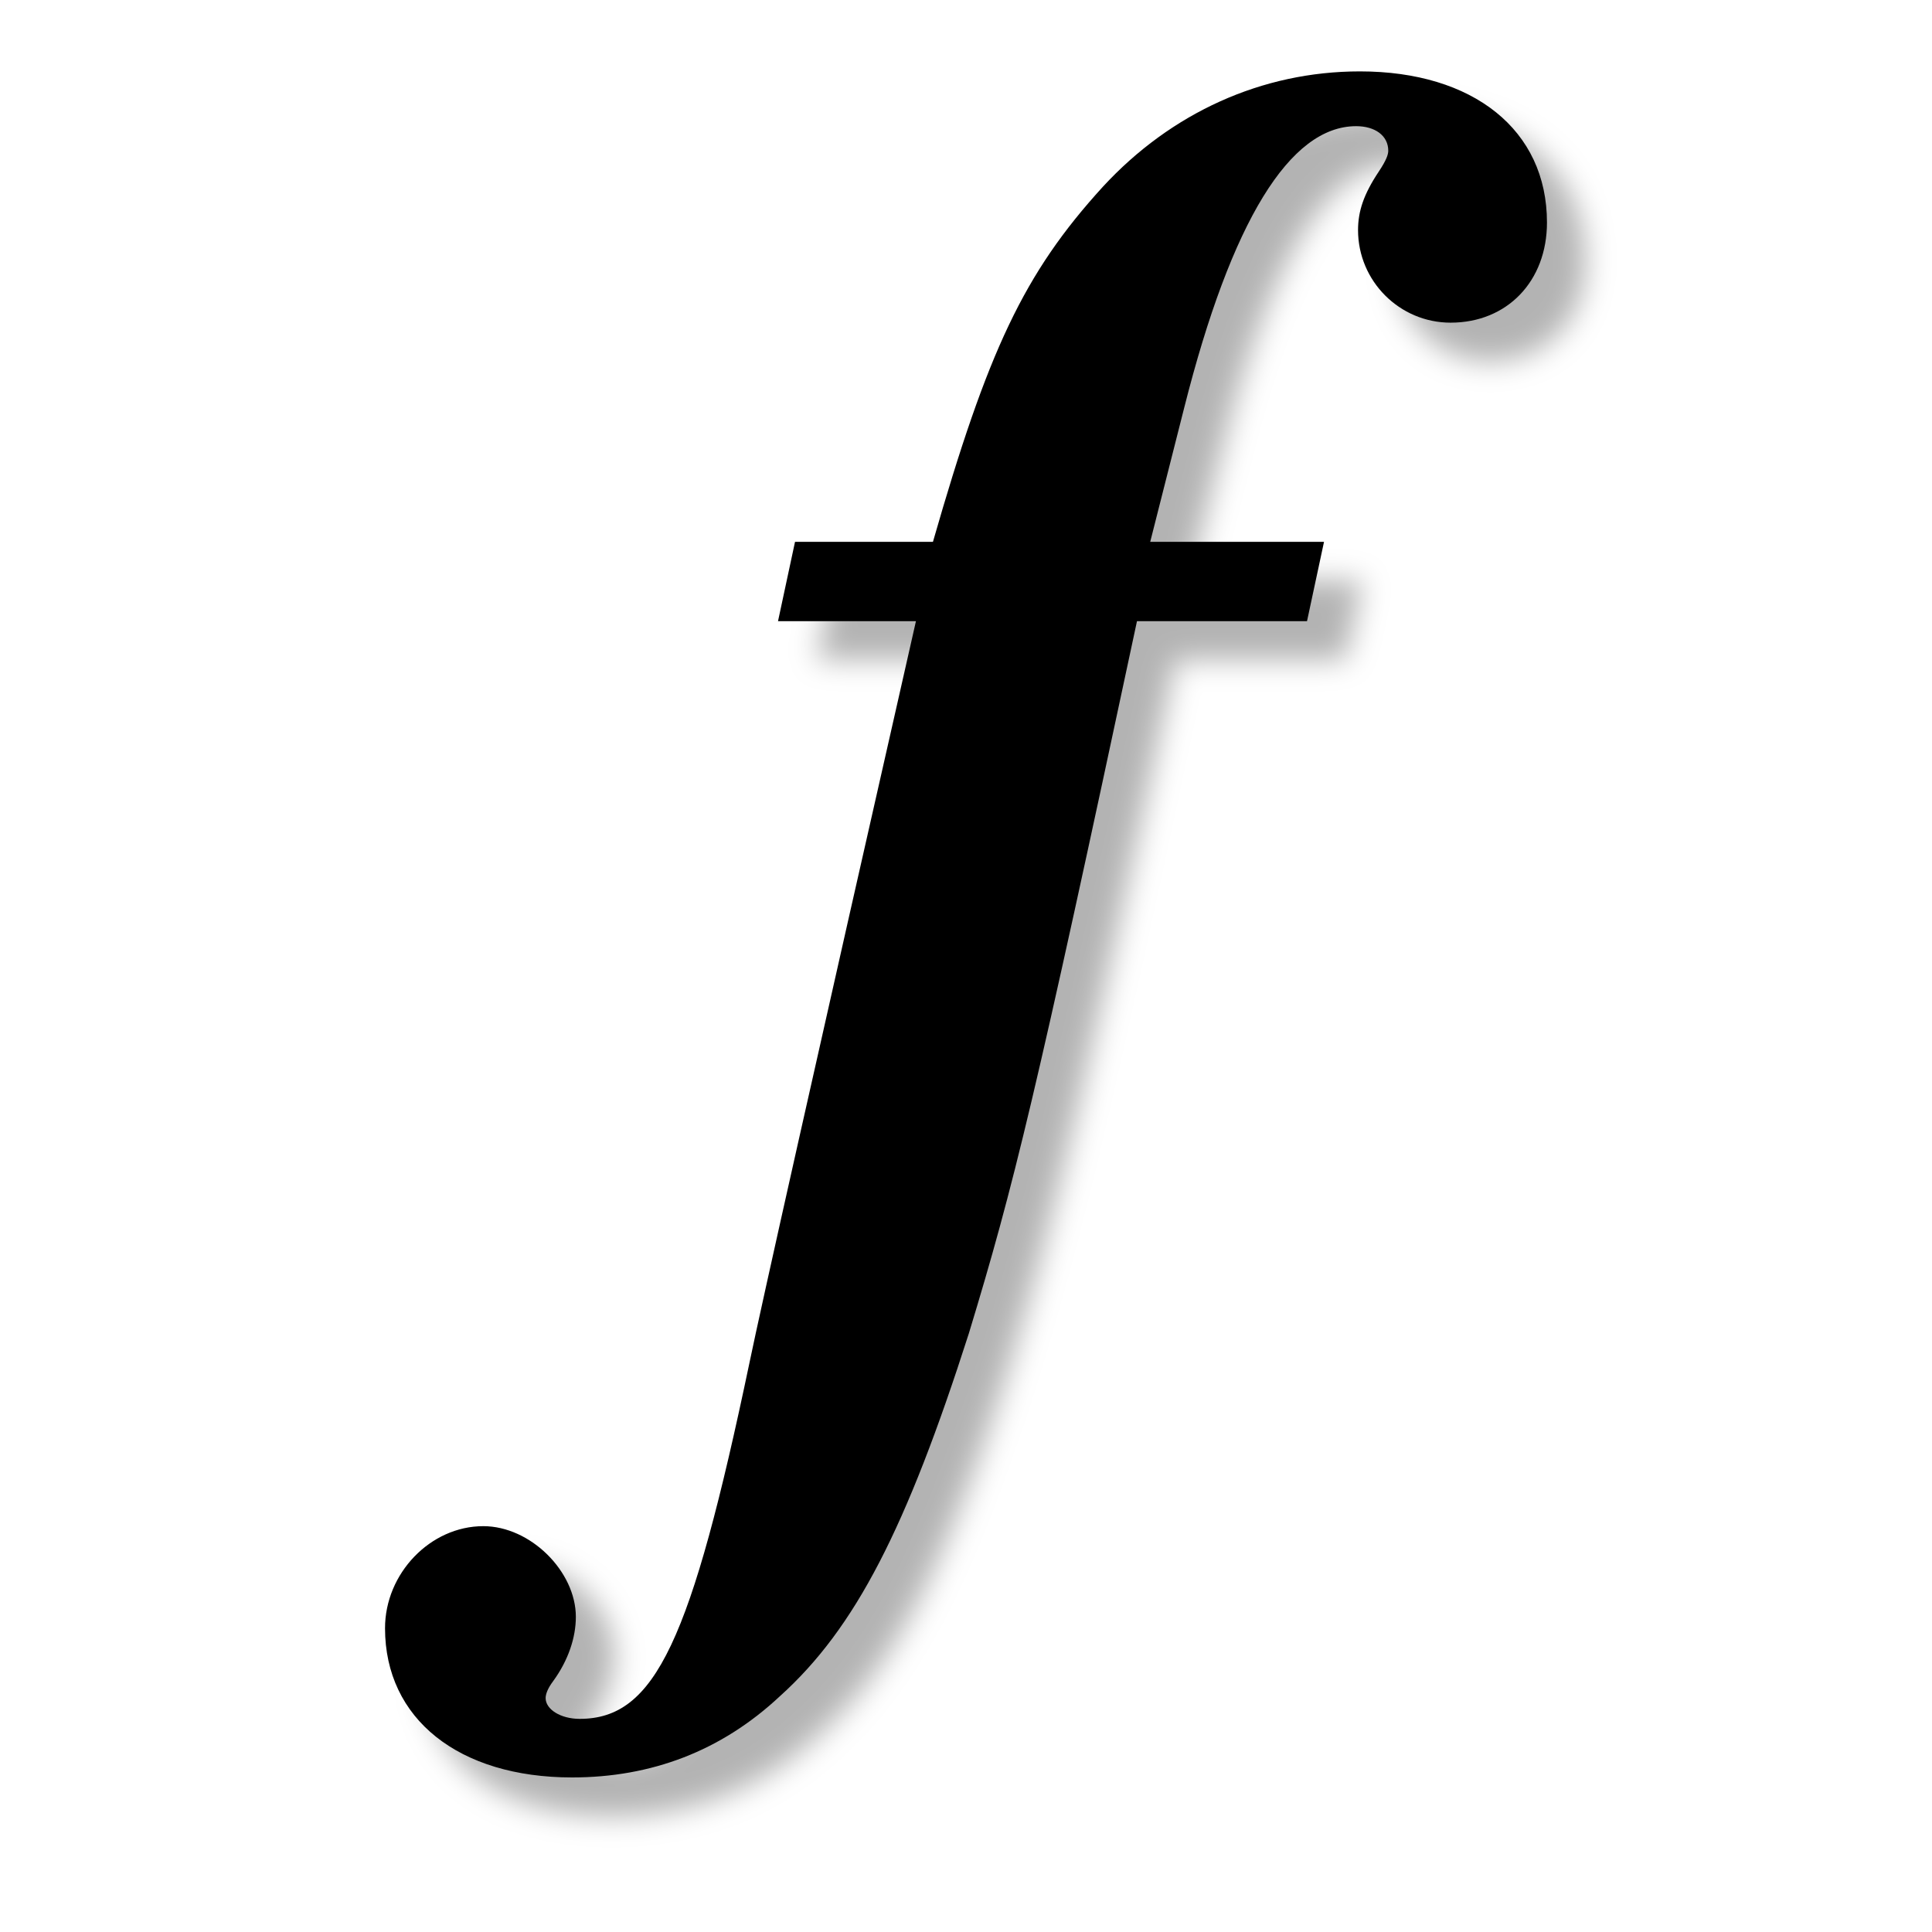
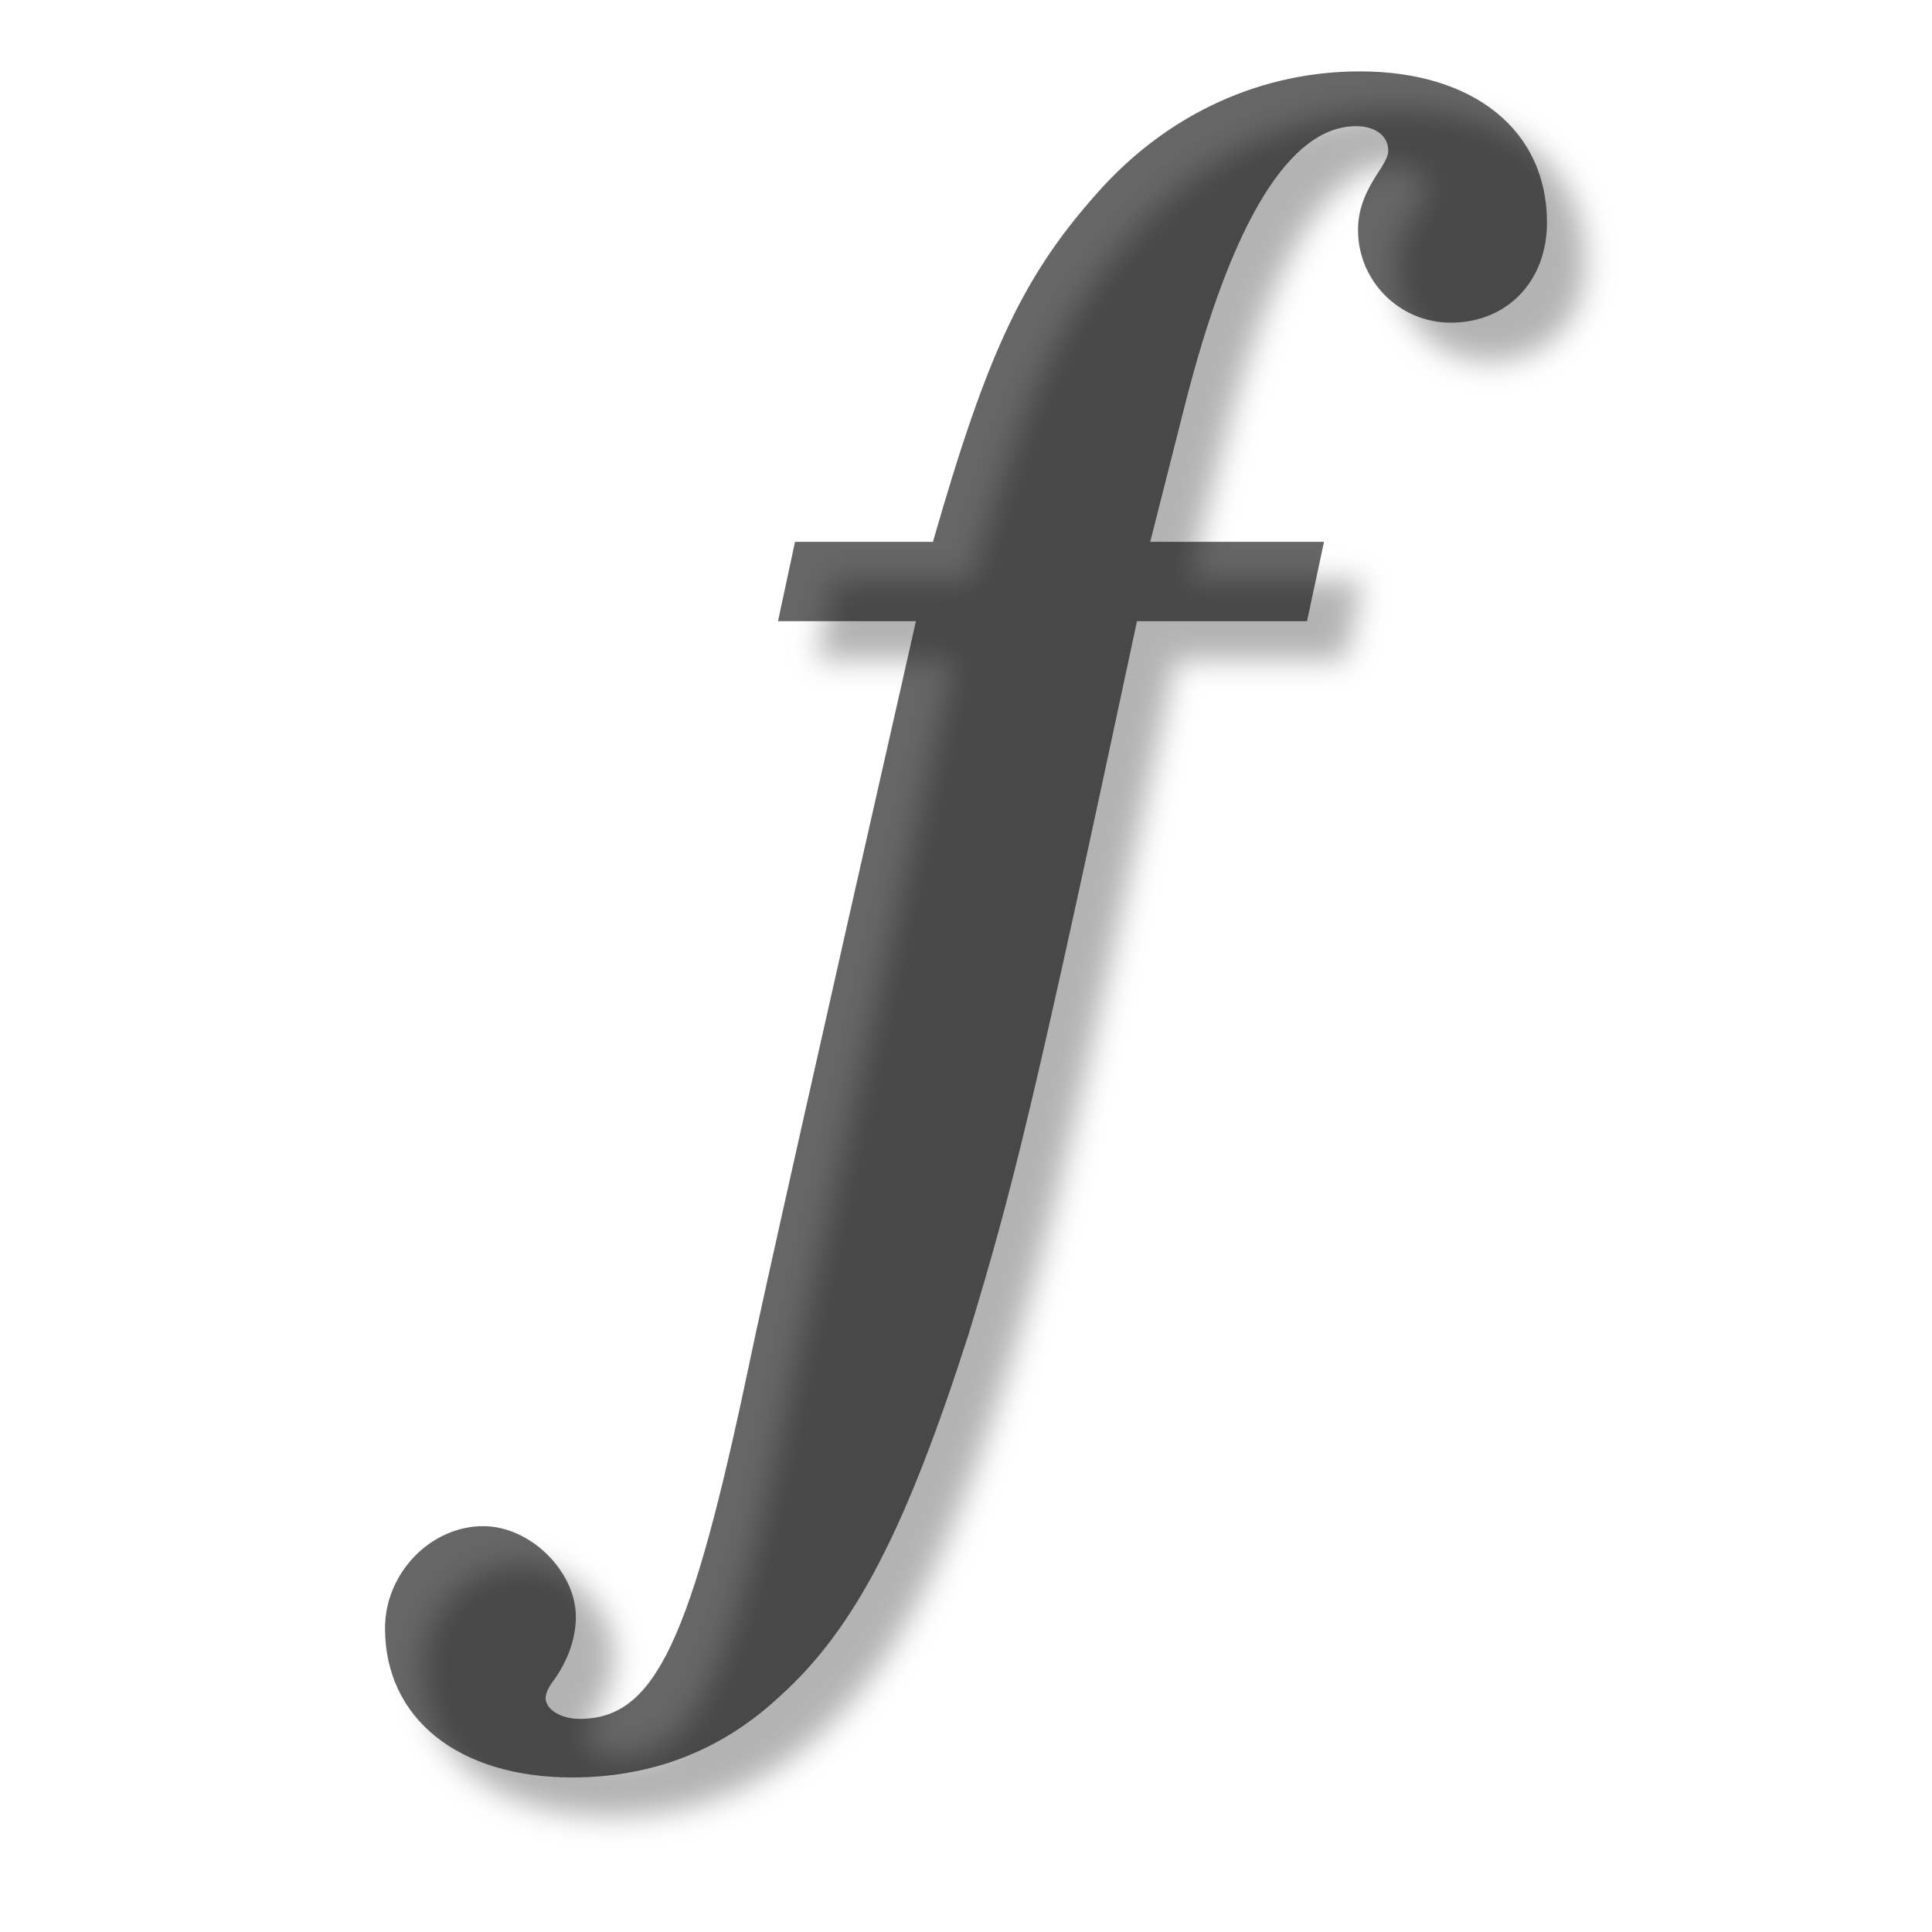
<svg xmlns="http://www.w3.org/2000/svg" version="1.0" width="100" height="100" id="svg2">
  <defs id="defs4">
    <filter id="filter3209">
      <feGaussianBlur id="feGaussianBlur3211" stdDeviation="0.742" />
    </filter>
  </defs>
  <path d="M 70.531,30.045 L 61.535,30.045 L 63.295,23.102 C 65.74,13.421 68.771,8.531 72.194,8.531 C 73.172,8.531 73.856,9.02 73.856,9.802 C 73.856,9.998 73.758,10.291 73.367,10.878 C 72.585,12.052 72.292,12.932 72.292,13.91 C 72.292,16.55 74.443,18.701 77.083,18.701 C 80.017,18.701 82.071,16.55 82.071,13.518 C 82.071,8.727 78.257,5.695 72.389,5.695 C 67.304,5.695 62.61,7.847 59.09,11.66 C 54.983,16.159 53.125,20.168 50.289,30.045 L 43.15,30.045 L 42.27,34.152 L 49.409,34.152 C 44.128,57.426 41.39,69.65 40.803,72.486 C 37.771,86.959 35.913,90.969 32.002,90.969 C 31.024,90.969 30.242,90.48 30.242,89.893 C 30.242,89.697 30.339,89.404 30.633,89.013 C 31.415,87.937 31.806,86.764 31.806,85.688 C 31.806,83.341 29.459,80.994 27.015,80.994 C 24.276,80.994 21.929,83.439 21.929,86.275 C 21.929,90.968 25.743,94 31.611,94 C 35.718,94 39.336,92.631 42.368,89.795 C 46.279,86.275 48.92,81.092 52.147,71.019 C 54.494,63.294 55.569,58.893 60.85,34.152 L 69.651,34.152 L 70.531,30.045" id="path2387" style="font-size:97.791px;font-style:normal;font-weight:normal;opacity:0.3;fill:#000000;fill-opacity:1;stroke:none;stroke-width:1px;stroke-linecap:butt;stroke-linejoin:miter;stroke-opacity:1;filter:url(#filter3209);font-family:Bitstream Vera Sans;-inkscape-font-specification:Bitstream Vera Sans" />
-   <path d="M 68.531,28.045 L 59.535,28.045 L 61.295,21.102 C 63.74,11.421 66.771,6.531 70.194,6.531 C 71.172,6.531 71.856,7.02 71.856,7.802 C 71.856,7.998 71.758,8.291 71.367,8.878 C 70.585,10.052 70.292,10.932 70.292,11.91 C 70.292,14.55 72.443,16.701 75.083,16.701 C 78.017,16.701 80.071,14.55 80.071,11.518 C 80.071,6.727 76.257,3.695 70.389,3.695 C 65.304,3.695 60.61,5.847 57.09,9.66 C 52.983,14.159 51.125,18.168 48.289,28.045 L 41.15,28.045 L 40.27,32.152 L 47.409,32.152 C 42.128,55.426 39.39,67.65 38.803,70.486 C 35.771,84.959 33.913,88.968 30.002,88.968 C 29.024,88.968 28.242,88.48 28.242,87.893 C 28.242,87.697 28.339,87.404 28.633,87.013 C 29.415,85.937 29.806,84.763 29.806,83.688 C 29.806,81.341 27.459,78.994 25.015,78.994 C 22.276,78.994 19.929,81.439 19.929,84.275 C 19.929,88.968 23.743,92 29.611,92 C 33.718,92 37.336,90.631 40.368,87.795 C 44.279,84.275 46.92,79.092 50.147,69.019 C 52.494,61.294 53.569,56.893 58.85,32.152 L 67.651,32.152 L 68.531,28.045" id="text2382" style="font-size:97.791px;font-style:normal;font-weight:normal;fill:#000000;fill-opacity:1;stroke:none;stroke-width:1px;stroke-linecap:butt;stroke-linejoin:miter;stroke-opacity:1;font-family:Bitstream Vera Sans;-inkscape-font-specification:Bitstream Vera Sans" />
+   <path d="M 68.531,28.045 L 59.535,28.045 L 61.295,21.102 C 63.74,11.421 66.771,6.531 70.194,6.531 C 71.172,6.531 71.856,7.02 71.856,7.802 C 71.856,7.998 71.758,8.291 71.367,8.878 C 70.585,10.052 70.292,10.932 70.292,11.91 C 70.292,14.55 72.443,16.701 75.083,16.701 C 78.017,16.701 80.071,14.55 80.071,11.518 C 80.071,6.727 76.257,3.695 70.389,3.695 C 65.304,3.695 60.61,5.847 57.09,9.66 C 52.983,14.159 51.125,18.168 48.289,28.045 L 41.15,28.045 L 40.27,32.152 L 47.409,32.152 C 42.128,55.426 39.39,67.65 38.803,70.486 C 35.771,84.959 33.913,88.968 30.002,88.968 C 29.024,88.968 28.242,88.48 28.242,87.893 C 28.242,87.697 28.339,87.404 28.633,87.013 C 29.415,85.937 29.806,84.763 29.806,83.688 C 29.806,81.341 27.459,78.994 25.015,78.994 C 22.276,78.994 19.929,81.439 19.929,84.275 C 19.929,88.968 23.743,92 29.611,92 C 33.718,92 37.336,90.631 40.368,87.795 C 44.279,84.275 46.92,79.092 50.147,69.019 C 52.494,61.294 53.569,56.893 58.85,32.152 L 67.651,32.152 L 68.531,28.045" id="text2382" style="font-size:97.791px;font-style:normal;font-weight:normal;opacity:0.6;fill:#000000;fill-opacity:1;stroke:none;stroke-width:1px;stroke-linecap:butt;stroke-linejoin:miter;stroke-opacity:1;font-family:Bitstream Vera Sans;-inkscape-font-specification:Bitstream Vera Sans" />
</svg>
